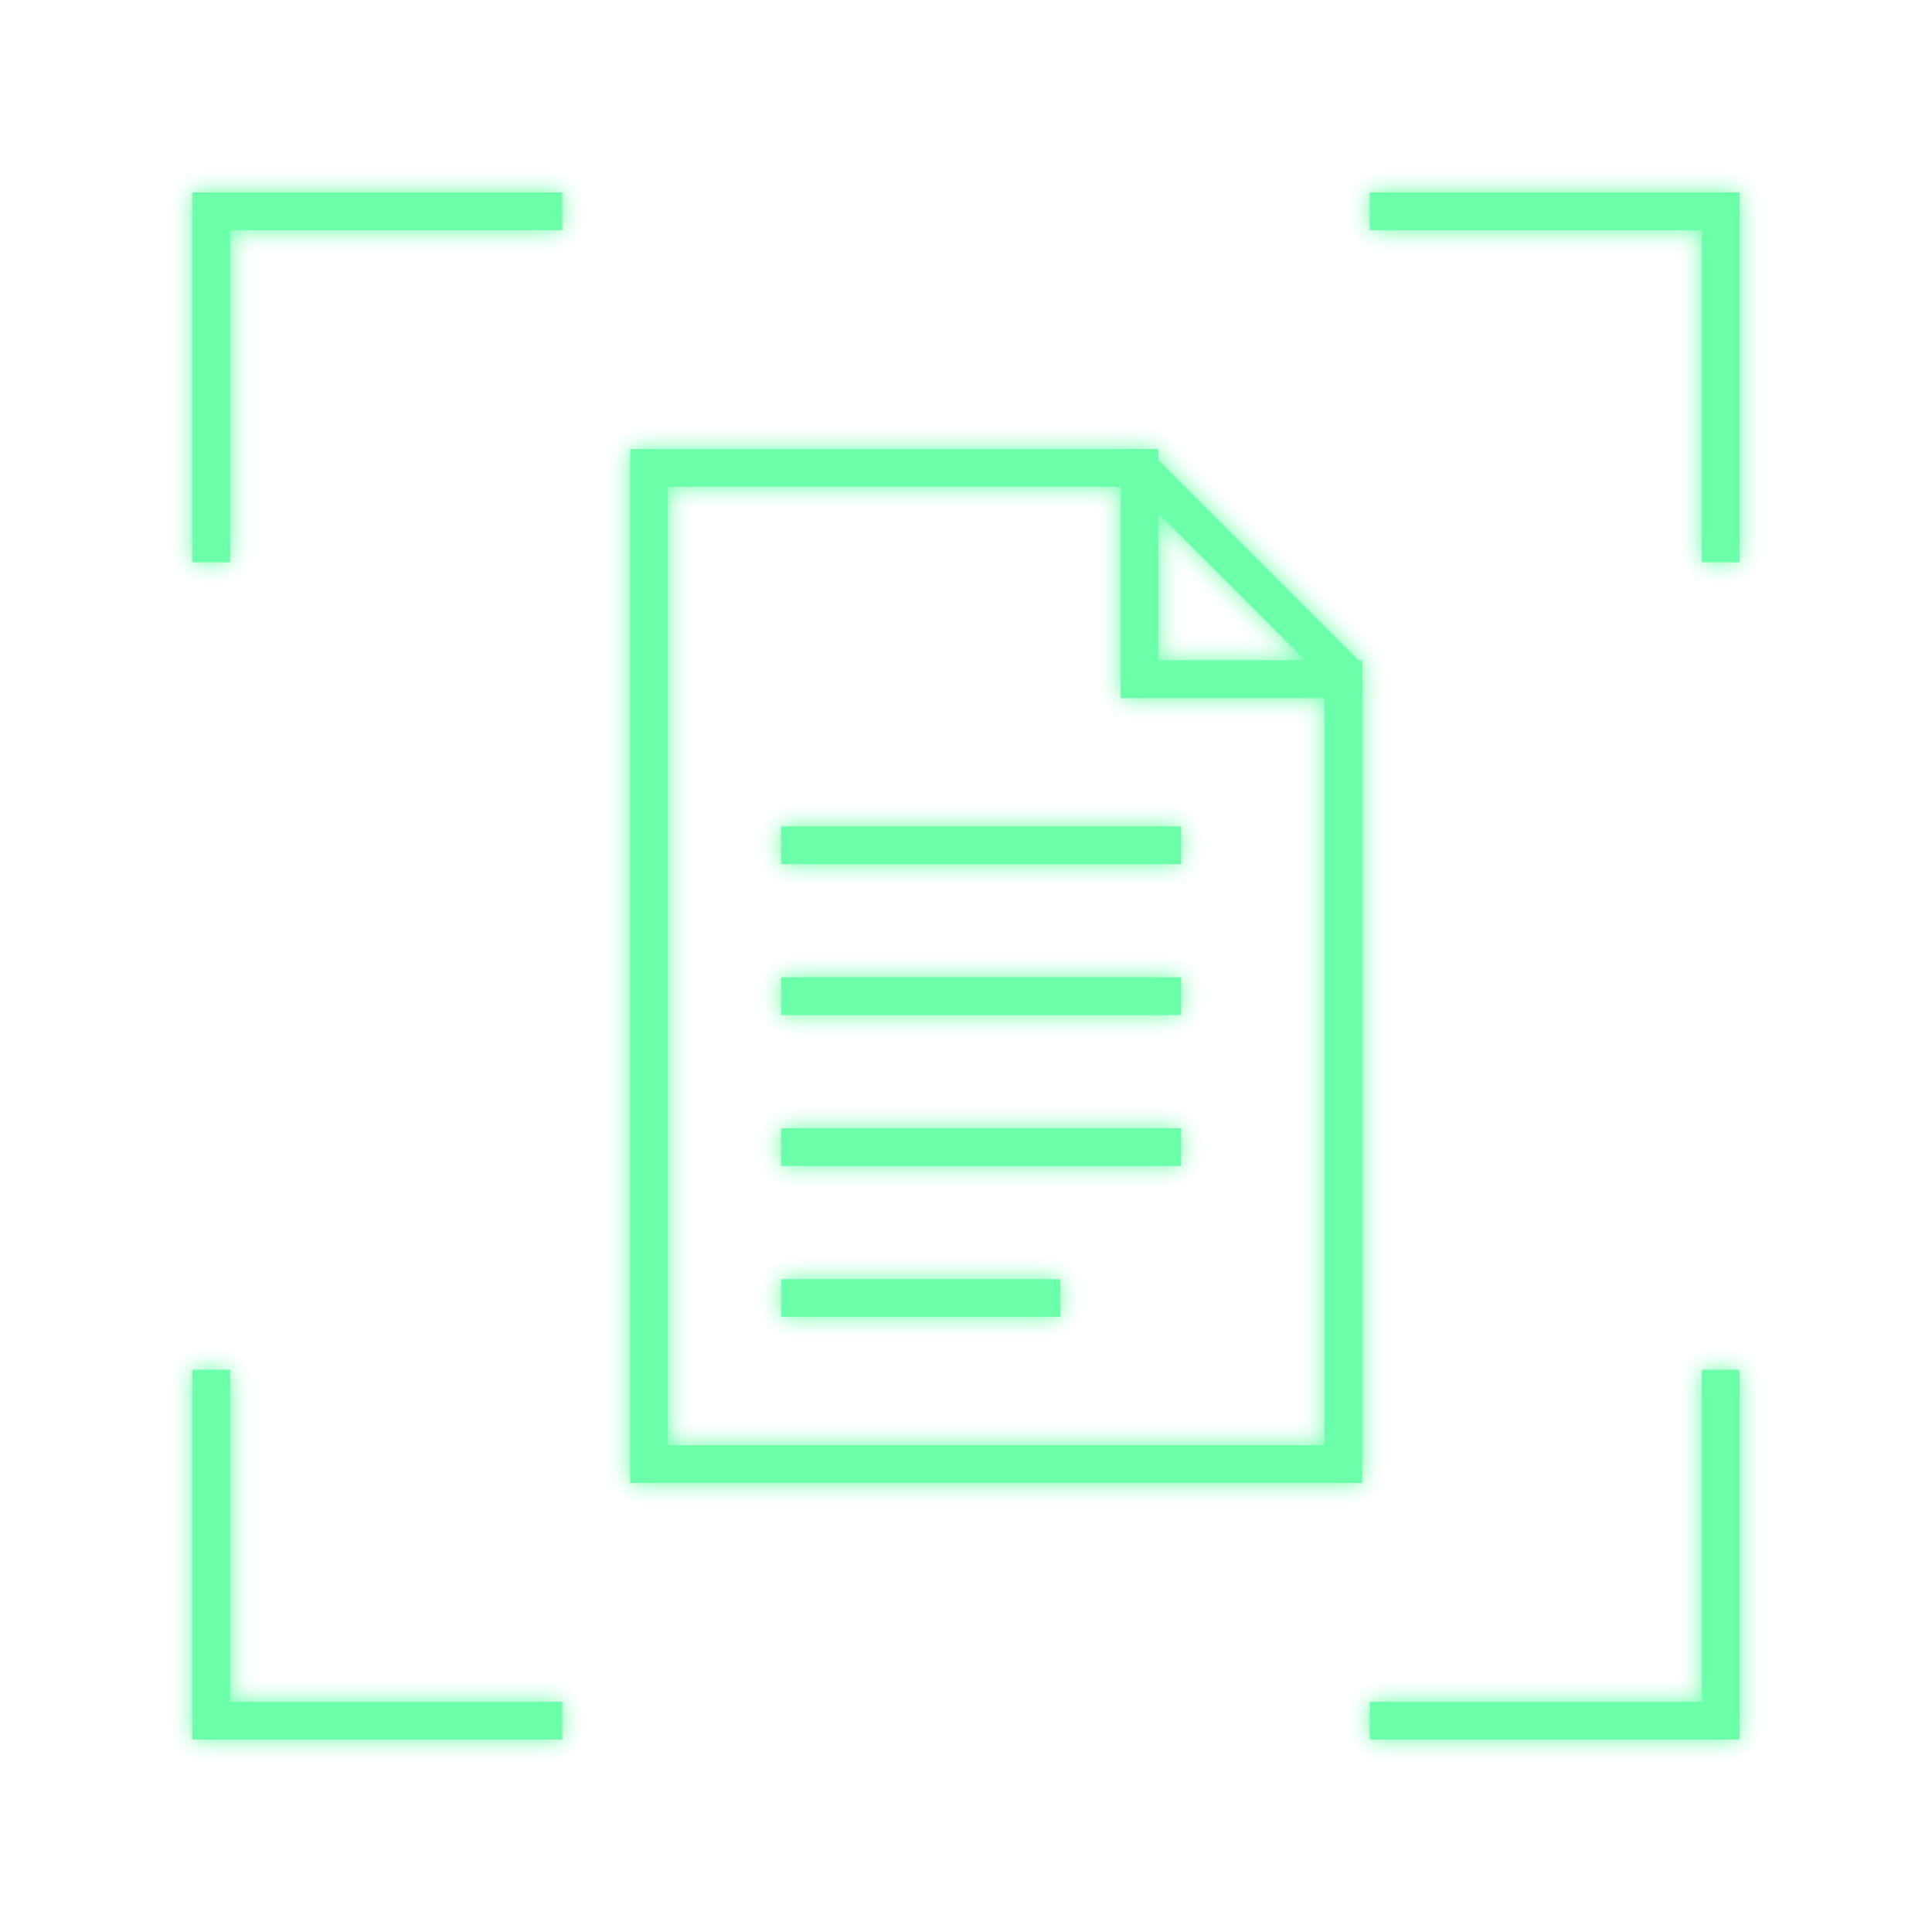
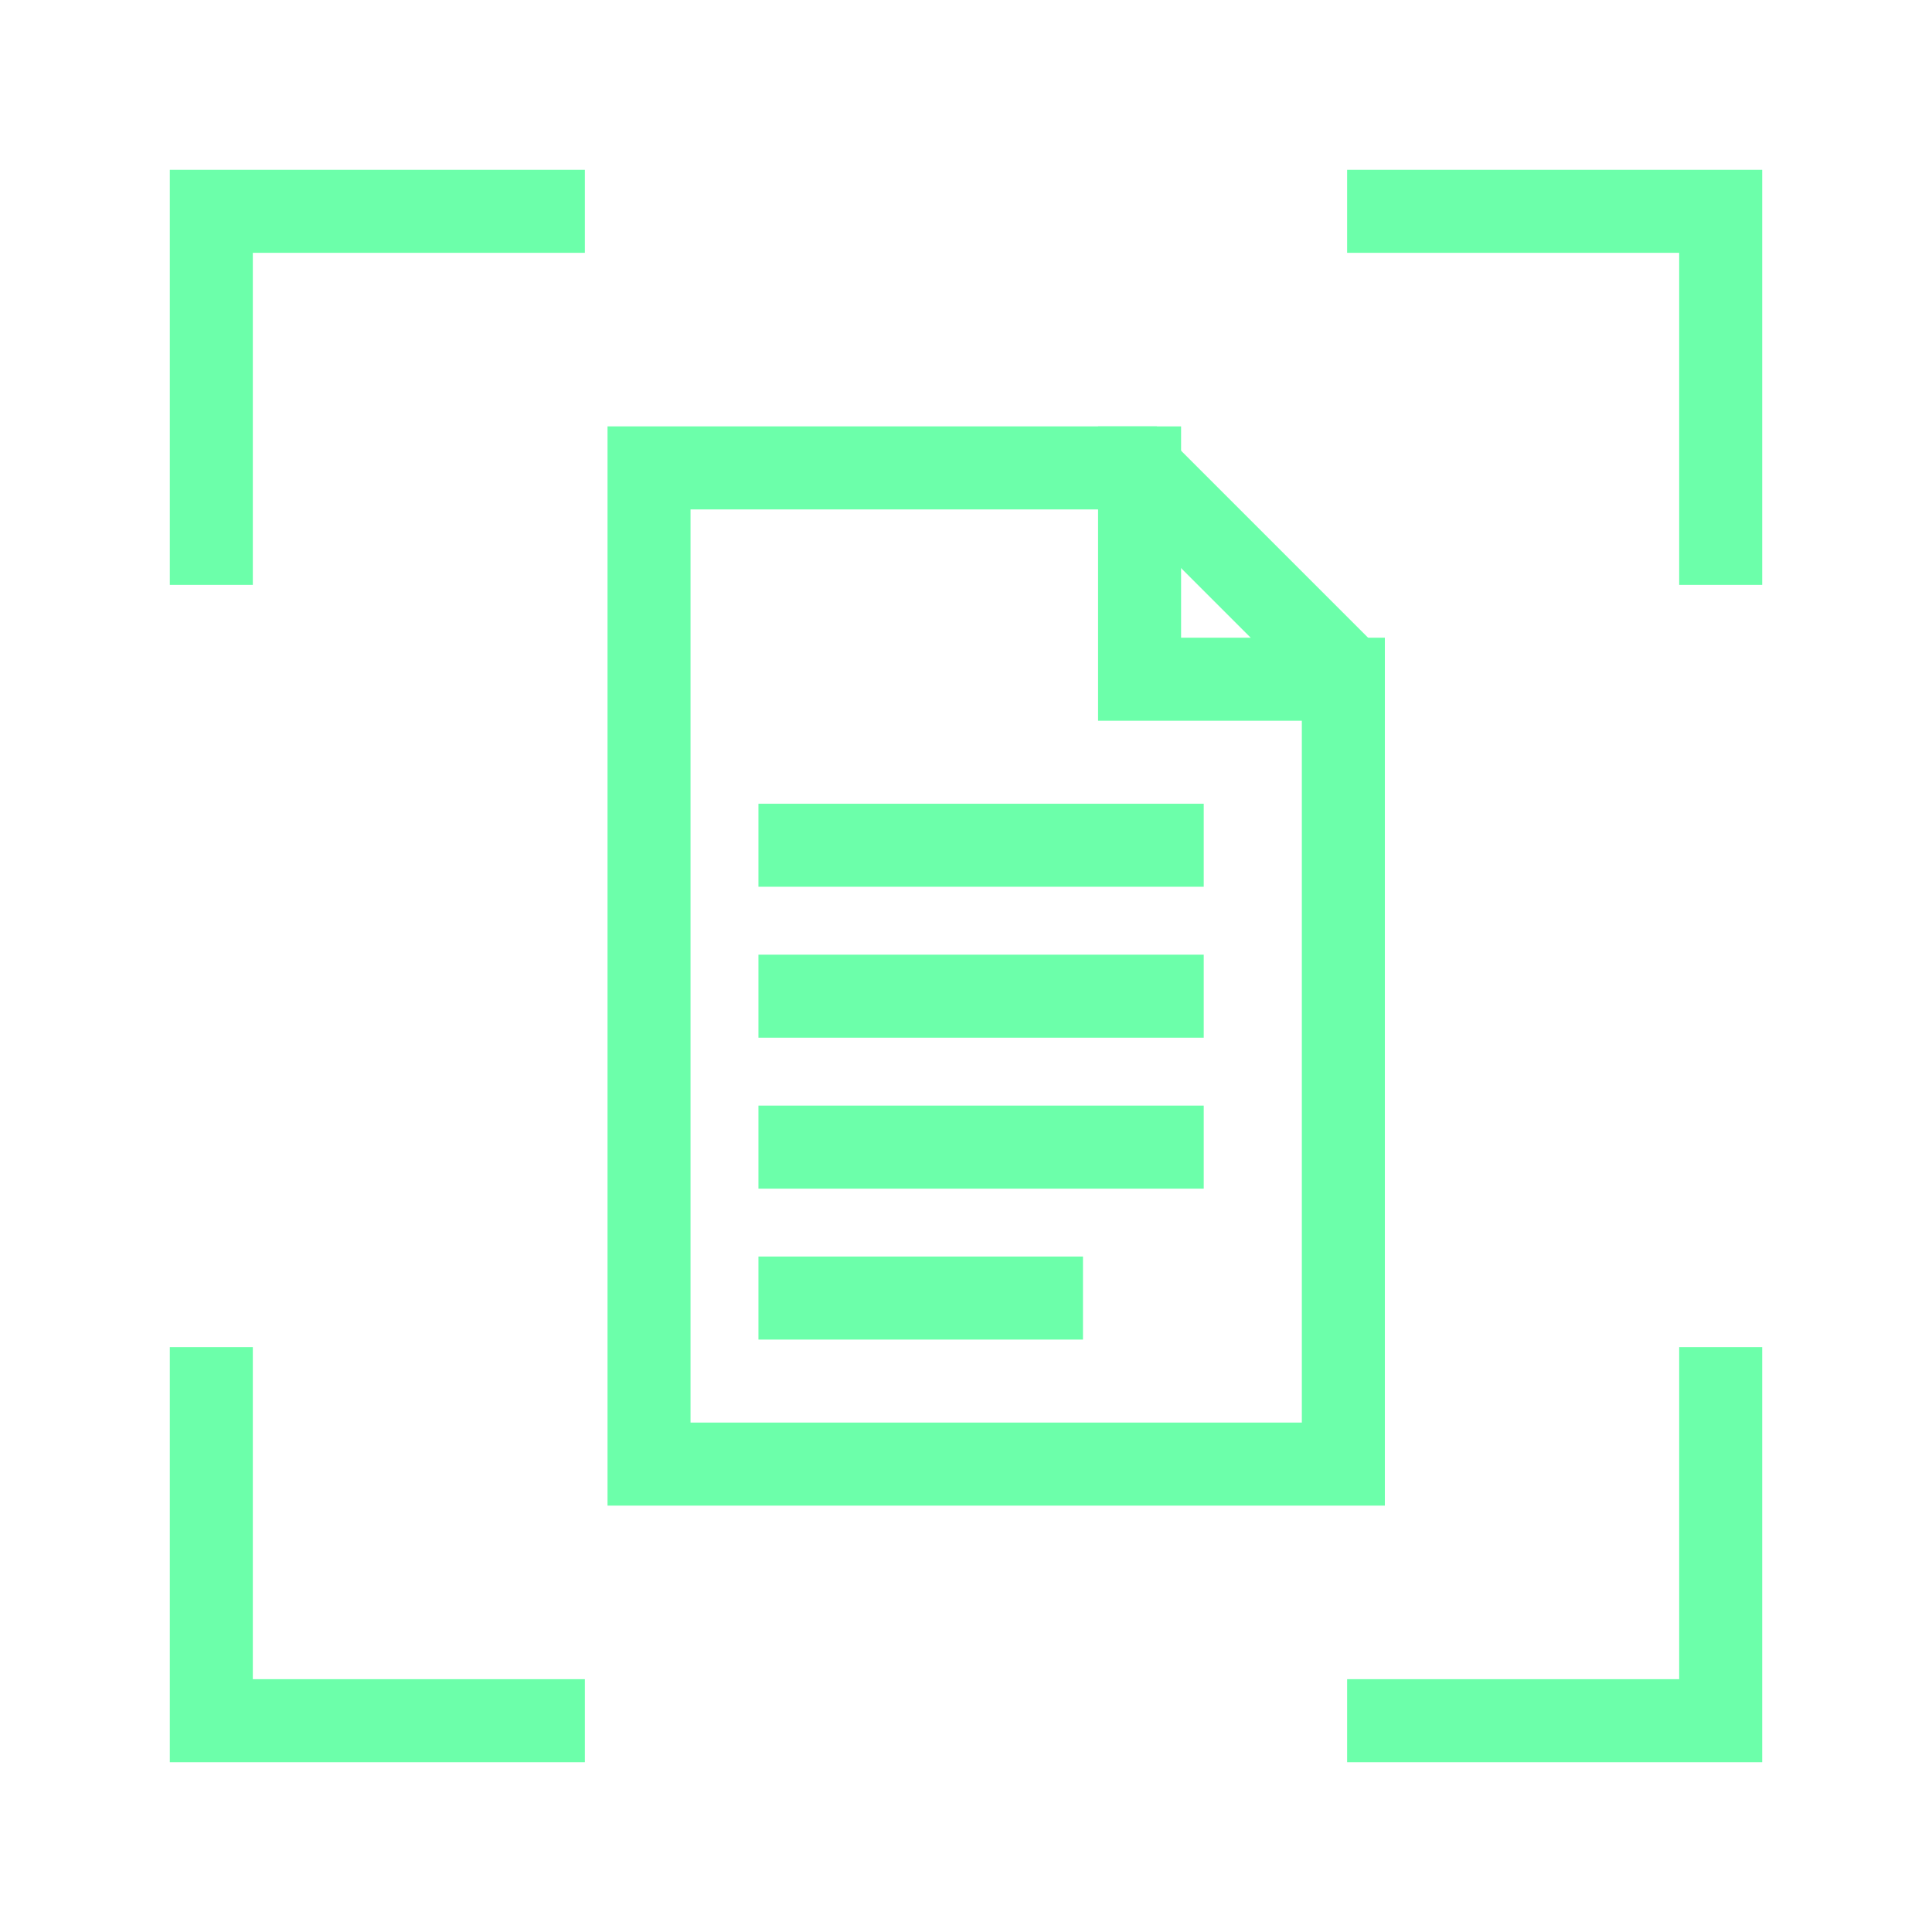
<svg xmlns="http://www.w3.org/2000/svg" width="256" height="256" viewBox="0 0 256 256" fill="none">
-   <defs>
-     <filter id="softGlow" x="-30%" y="-30%" width="160%" height="160%">
-       <feGaussianBlur stdDeviation="1.5" result="blur" />
-       <feMerge>
-         <feMergeNode in="blur" />
-         <feMergeNode in="SourceGraphic" />
-       </feMerge>
-     </filter>
-   </defs>
-   <g stroke="currentColor" color="#6CFFAA" stroke-width="5" stroke-linecap="square" stroke-linejoin="miter" filter="url(#softGlow)">
+   <g stroke="currentColor" color="#6CFFAA" stroke-width="11" stroke-linecap="square" stroke-linejoin="miter">
    <path d="M28 72 V28 H72" />
    <path d="M184 28 H228 V72" />
    <path d="M228 184 V228 H184" />
    <path d="M72 228 H28 V184" />
    <path d="M86 62 H151 L178 89 V194 H86 Z" />
    <path d="M151 62 V90 H178" />
    <path d="M106 112 H154" />
    <path d="M106 132 H154" />
    <path d="M106 152 H154" />
    <path d="M106 172 H138" />
  </g>
</svg>
